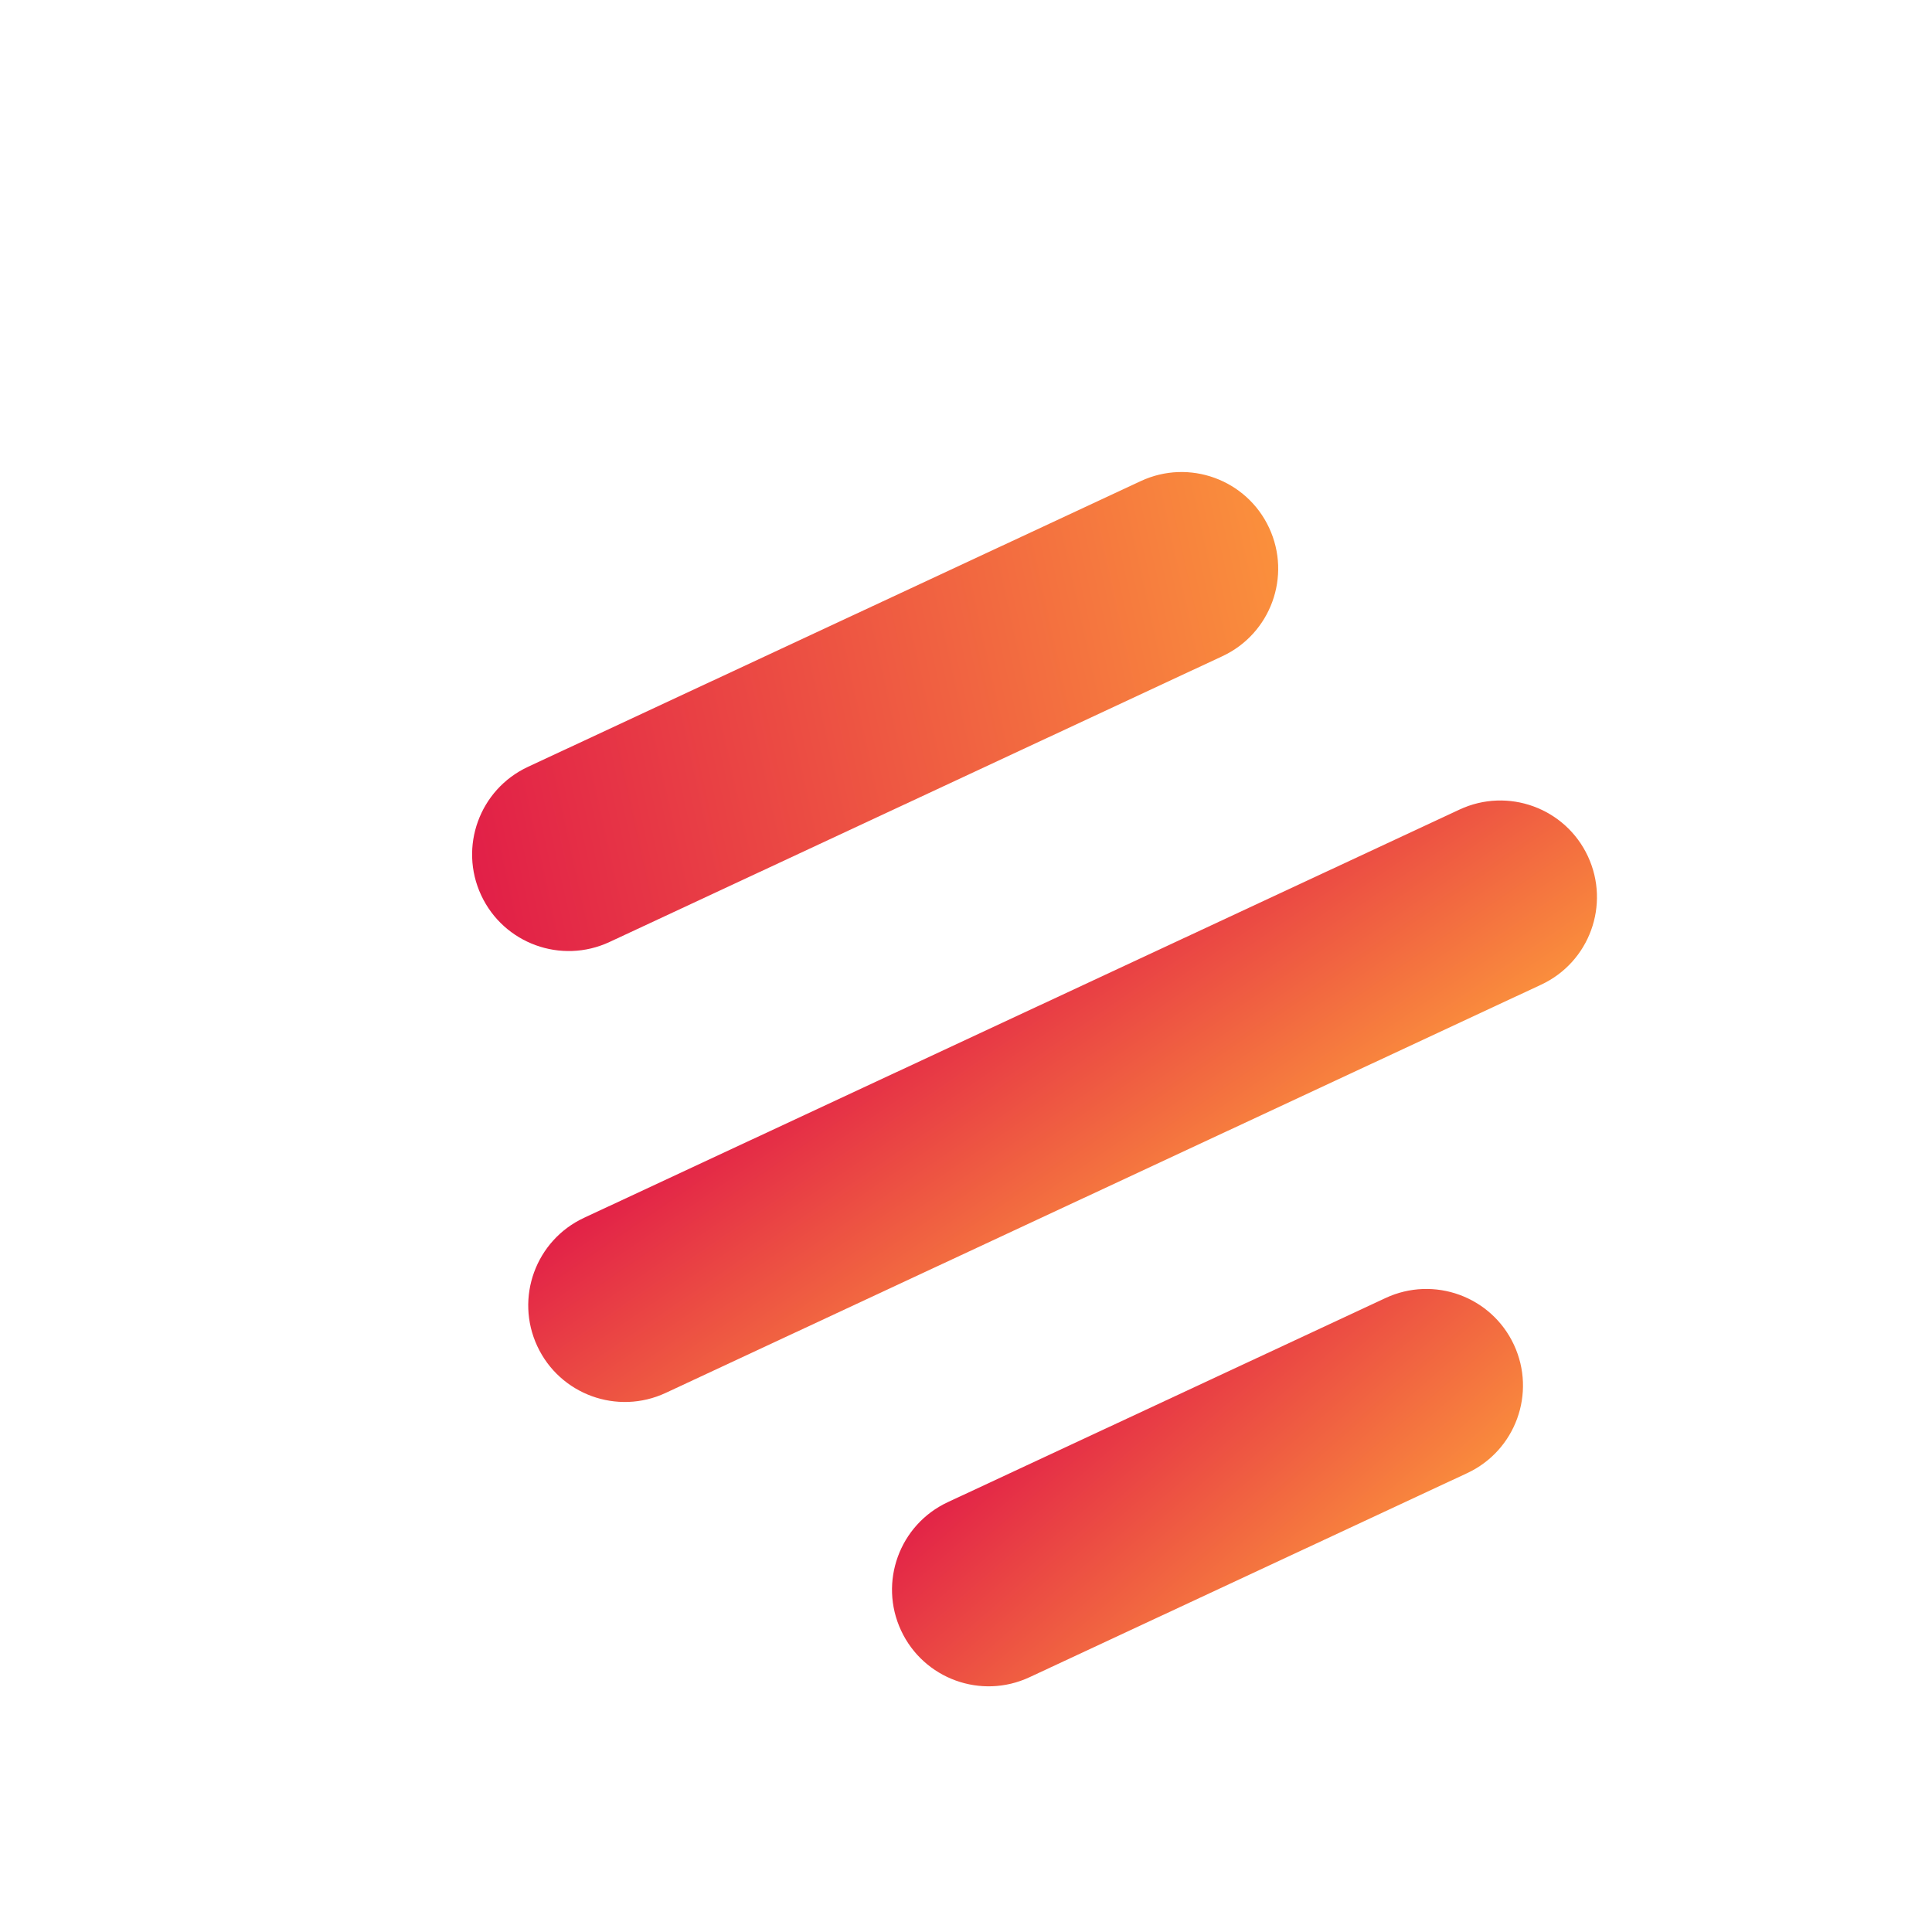
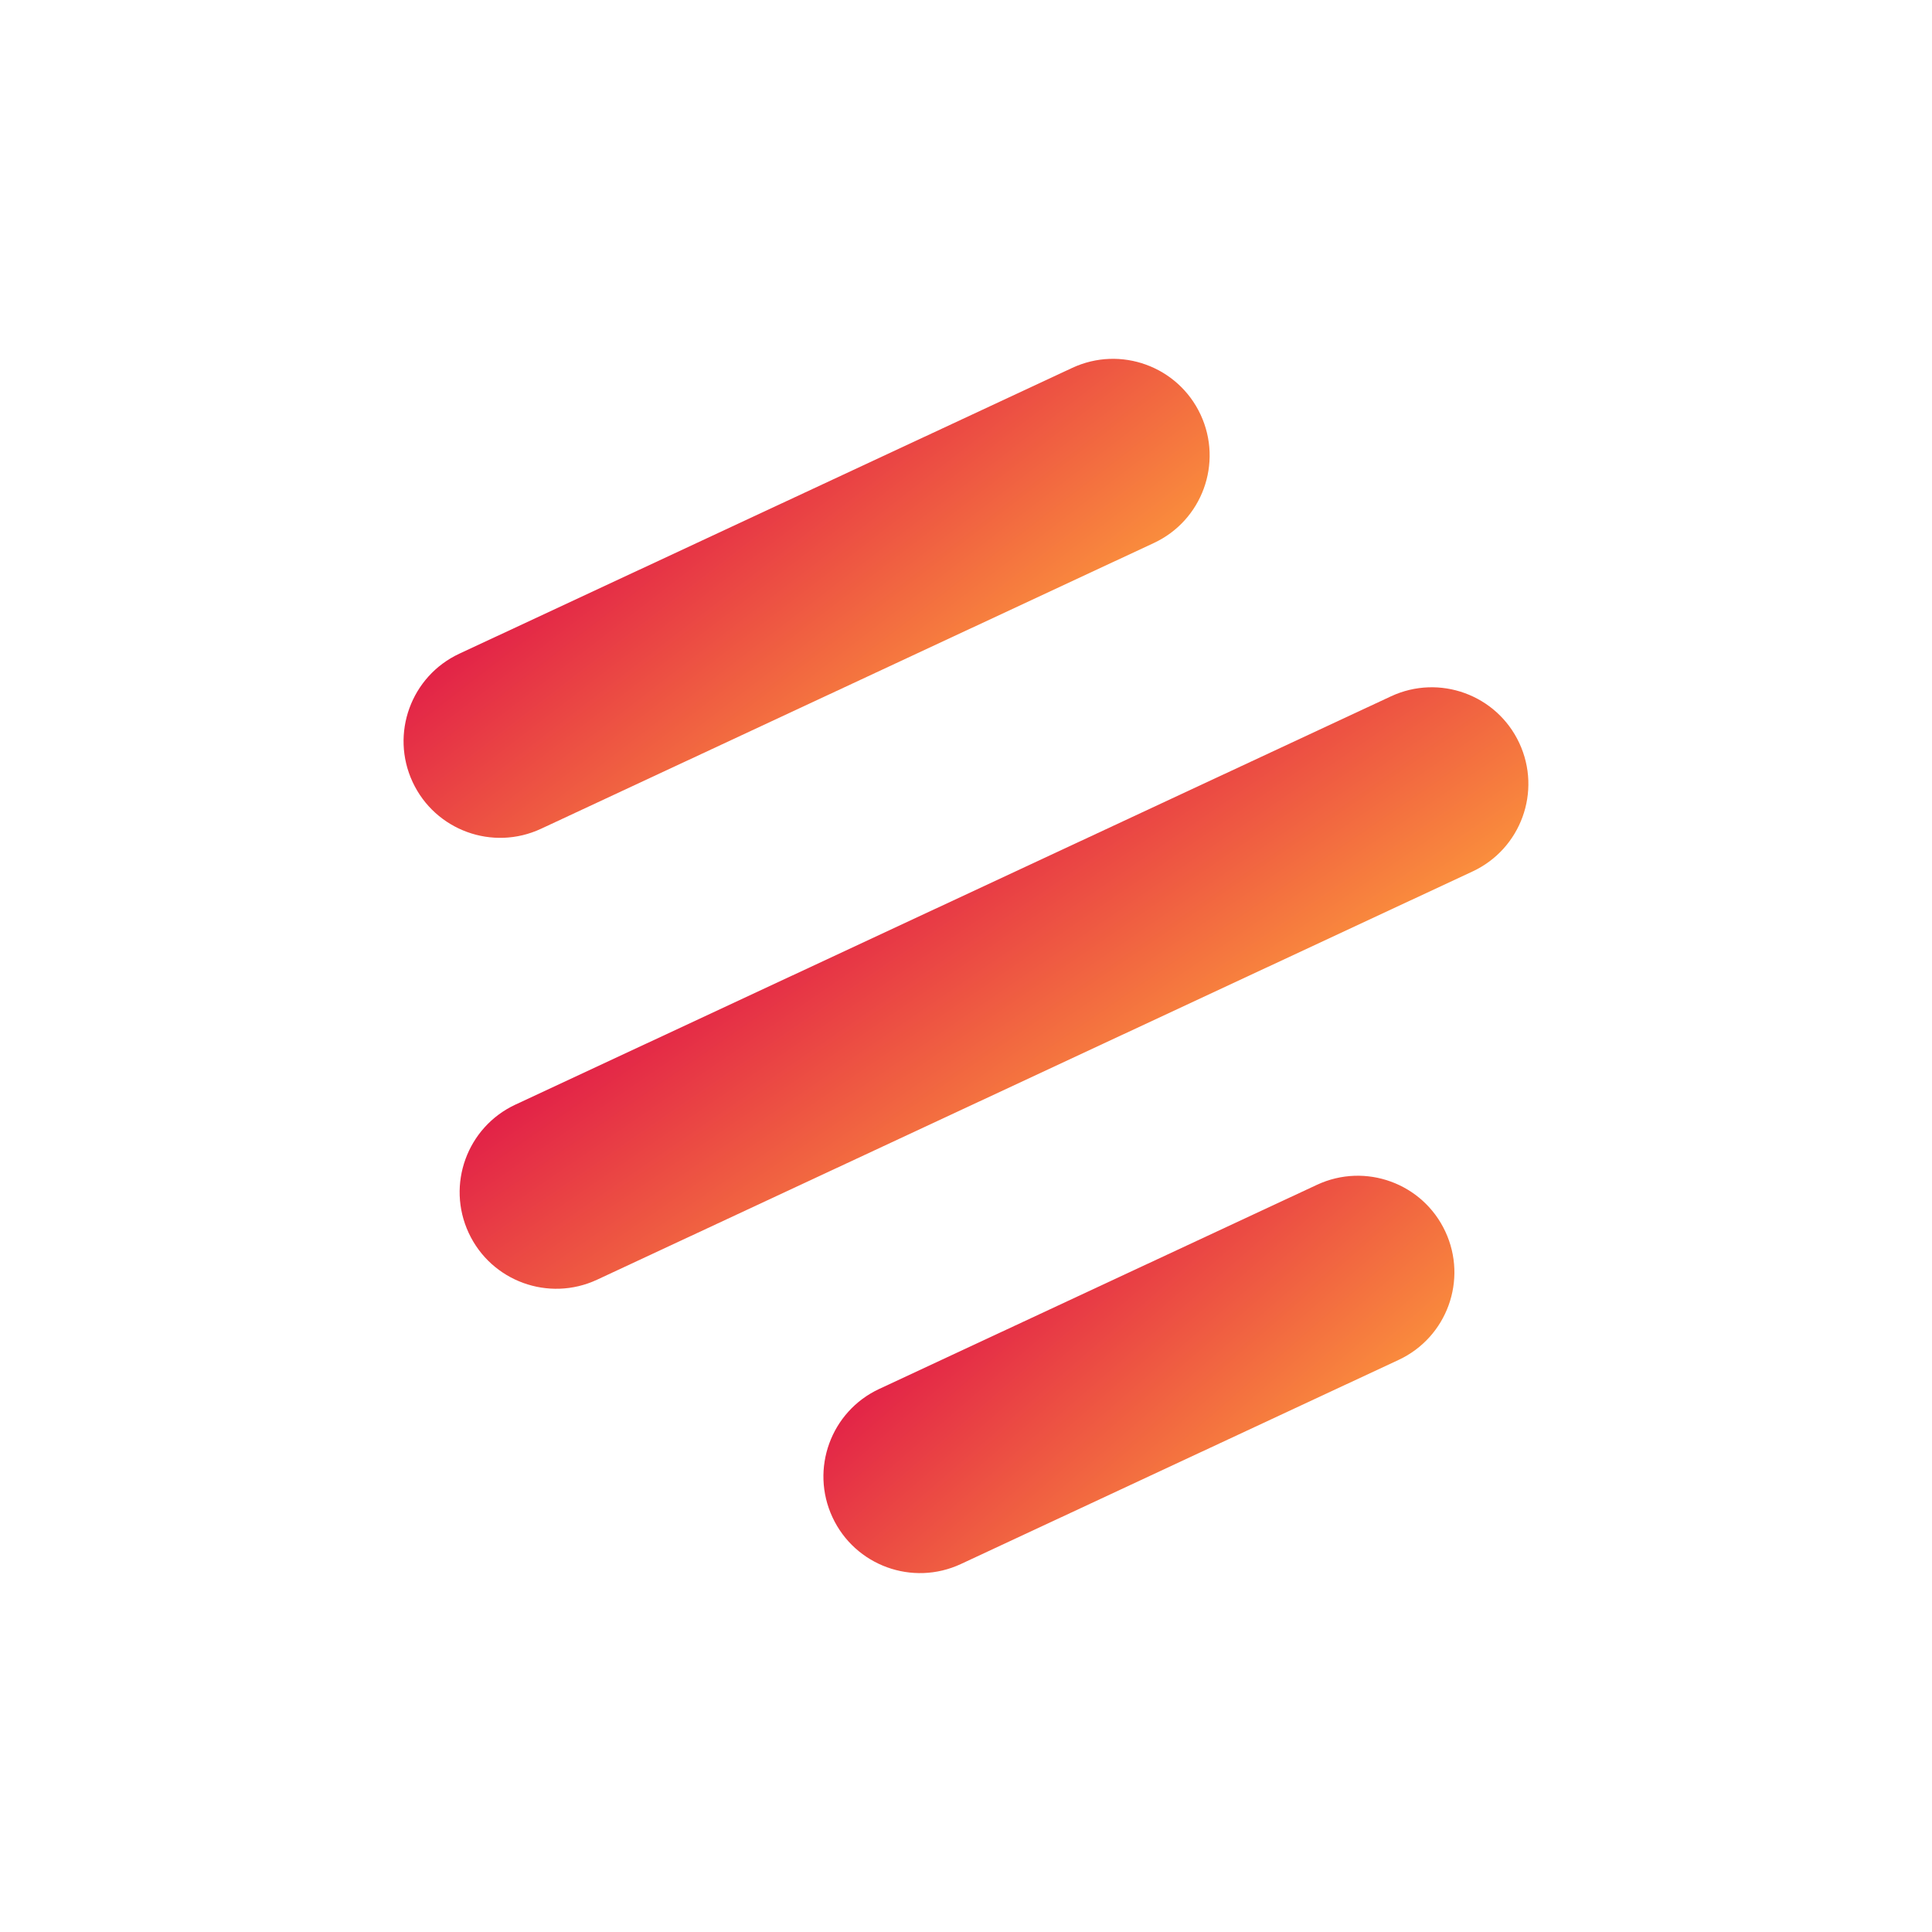
<svg xmlns="http://www.w3.org/2000/svg" viewBox="0 0 100 100">
  <defs>
    <linearGradient id="stovo-gradient" x1="0%" y1="0%" x2="100%" y2="100%">
      <stop offset="0%" stop-color="#e11d48" />
      <stop offset="100%" stop-color="#fb923c" />
    </linearGradient>
-     <linearGradient id="stovo-first-stripe-gradient" x1="2.989" y1="47.522" x2="47.989" y2="57.522" gradientUnits="userSpaceOnUse">
-       <stop offset="0%" stop-color="#e11d48" />
-       <stop offset="100%" stop-color="#fb923c" />
-     </linearGradient>
  </defs>
-   <rect x="2.989" y="47.522" width="45" height="10" rx="5" fill="url(#stovo-first-stripe-gradient)" transform="rotate(-25)" />
-   <rect x="25" y="52" width="60" height="10" rx="5" fill="url(#stovo-gradient)" transform="rotate(-25 55 57)" />
-   <rect x="45" y="72" width="35" height="10" rx="5" fill="url(#stovo-gradient)" transform="rotate(-25 62.5 77)" />
+   <rect x="19.25" y="25.97" width="45" height="10" rx="5" fill="url(#stovo-gradient)" transform="rotate(-25 41.75 30.97)" />
+   <rect x="21.45" y="46.14" width="60" height="10" rx="5" fill="url(#stovo-gradient)" transform="rotate(-25 51.45 51.14)" />
+   <rect x="41.45" y="66.14" width="35" height="10" rx="5" fill="url(#stovo-gradient)" transform="rotate(-25 58.95 71.14)" />
</svg>
